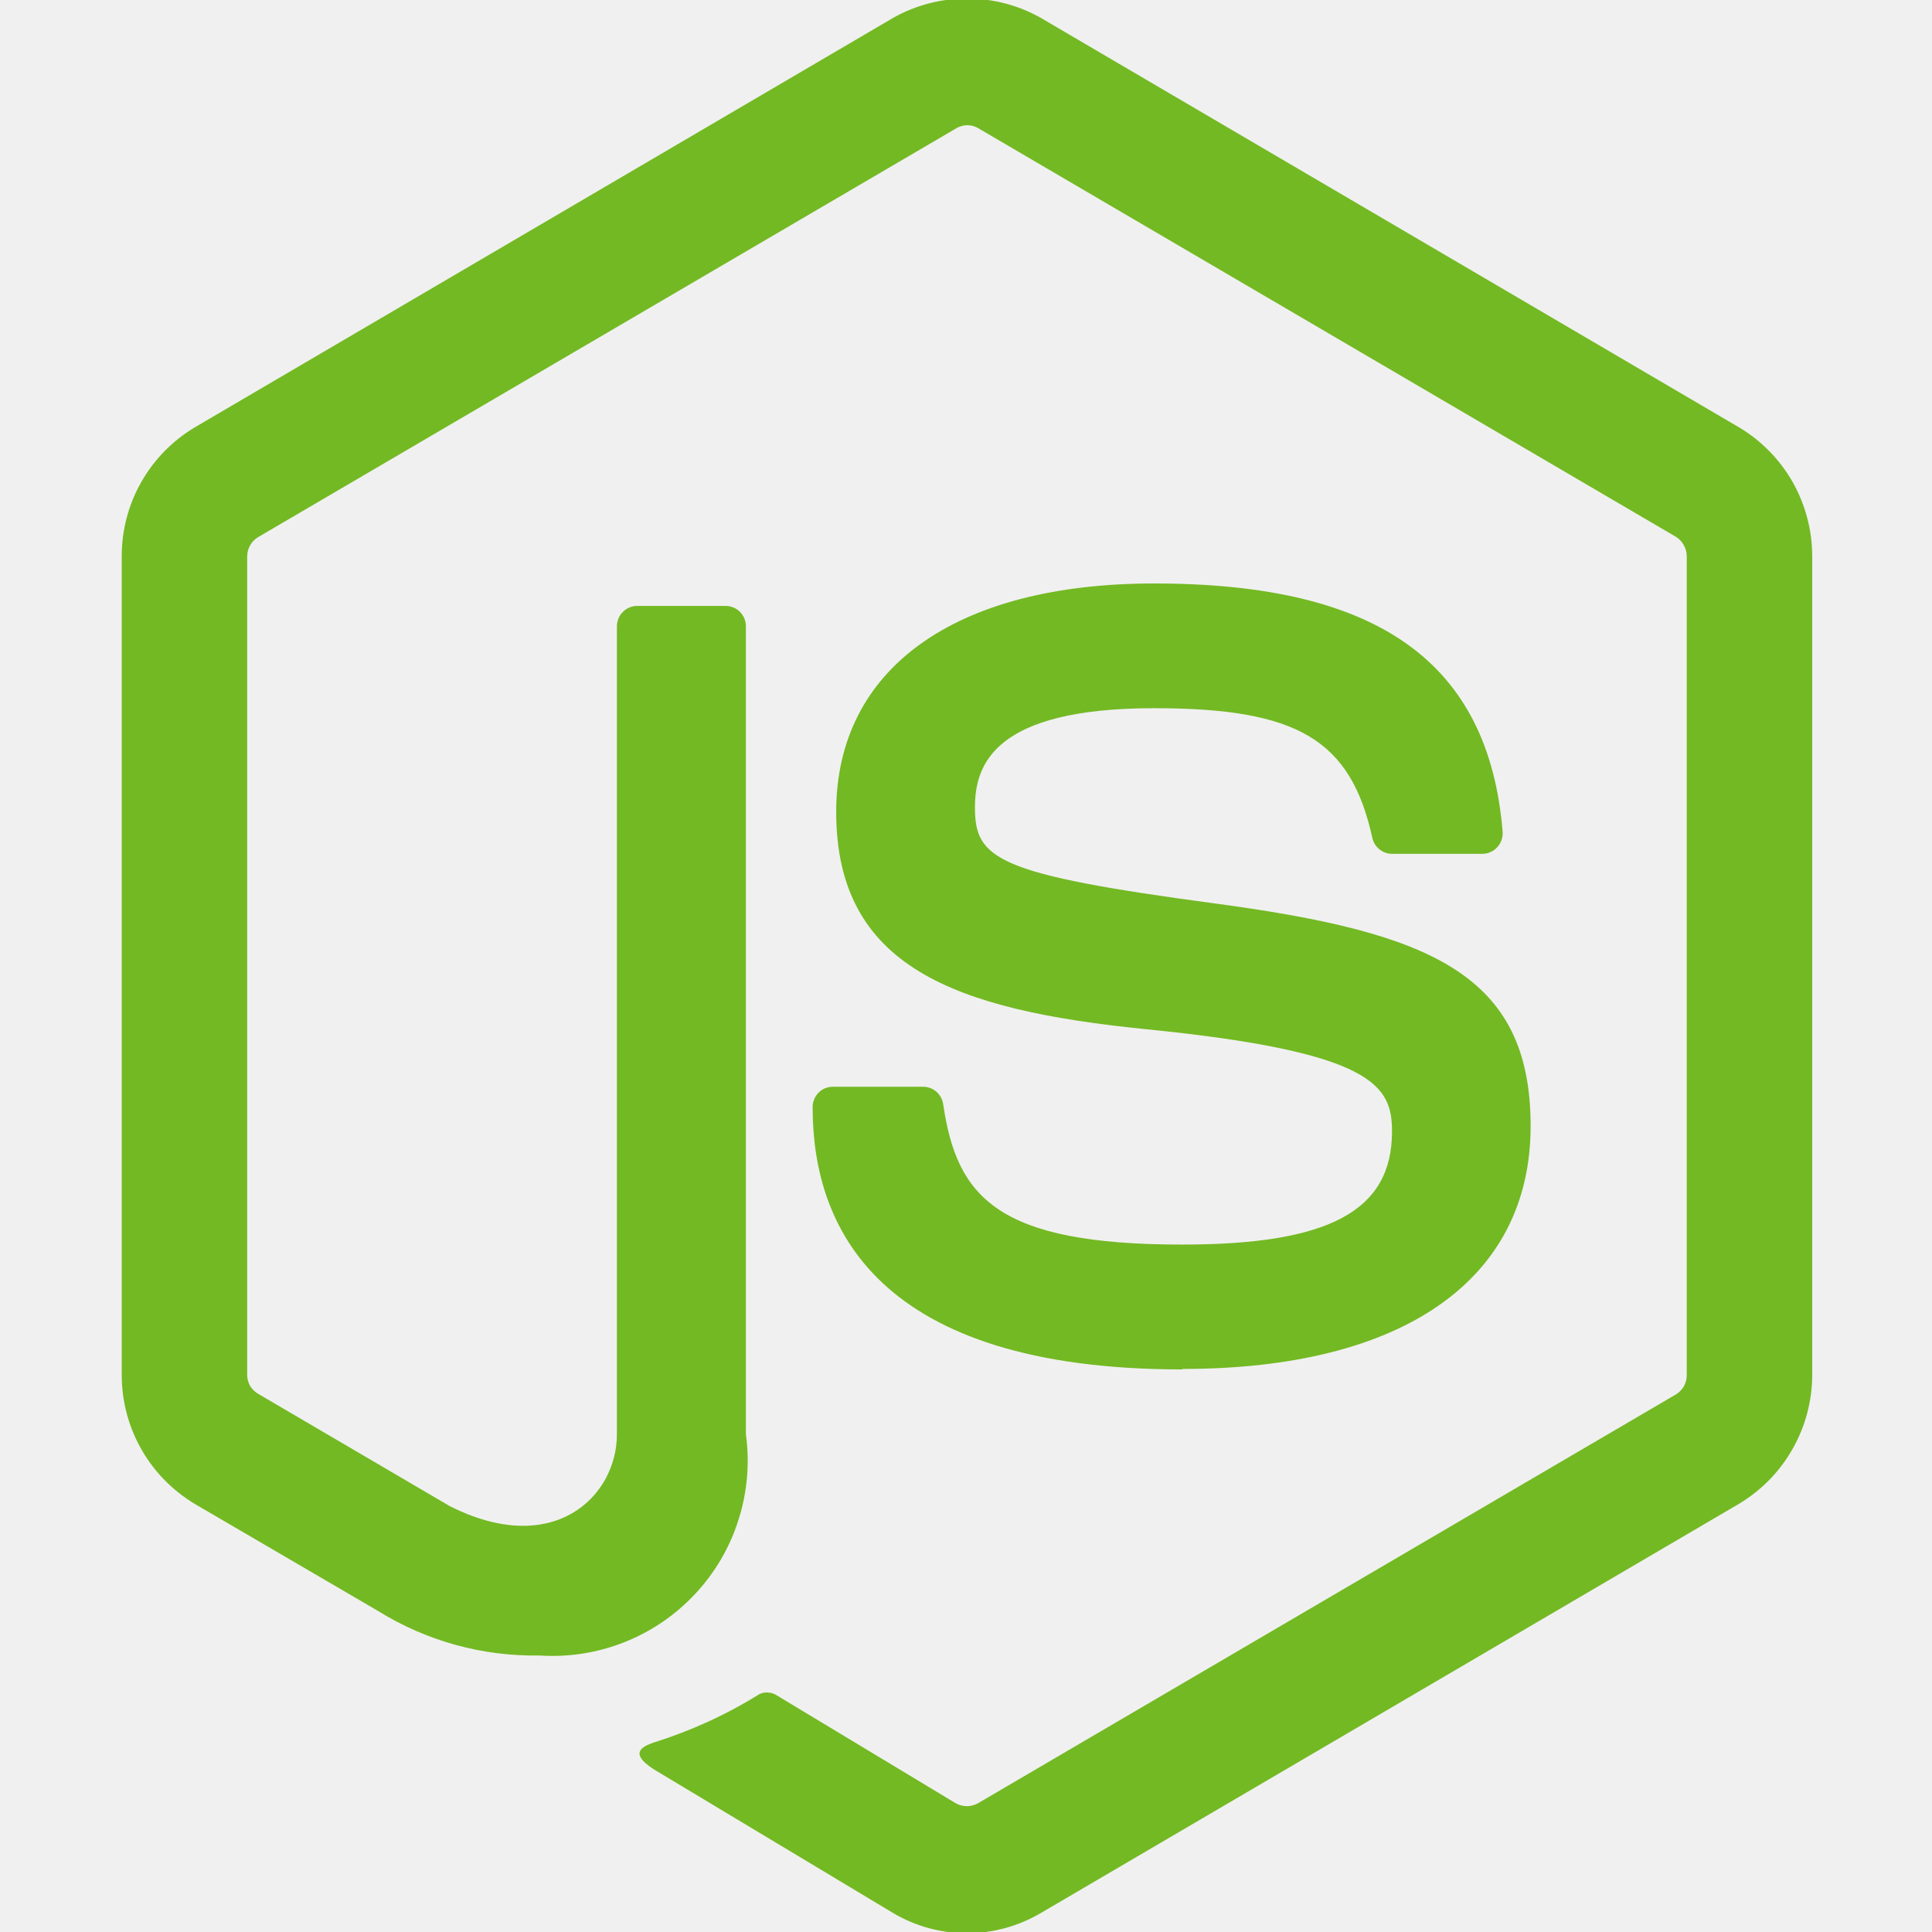
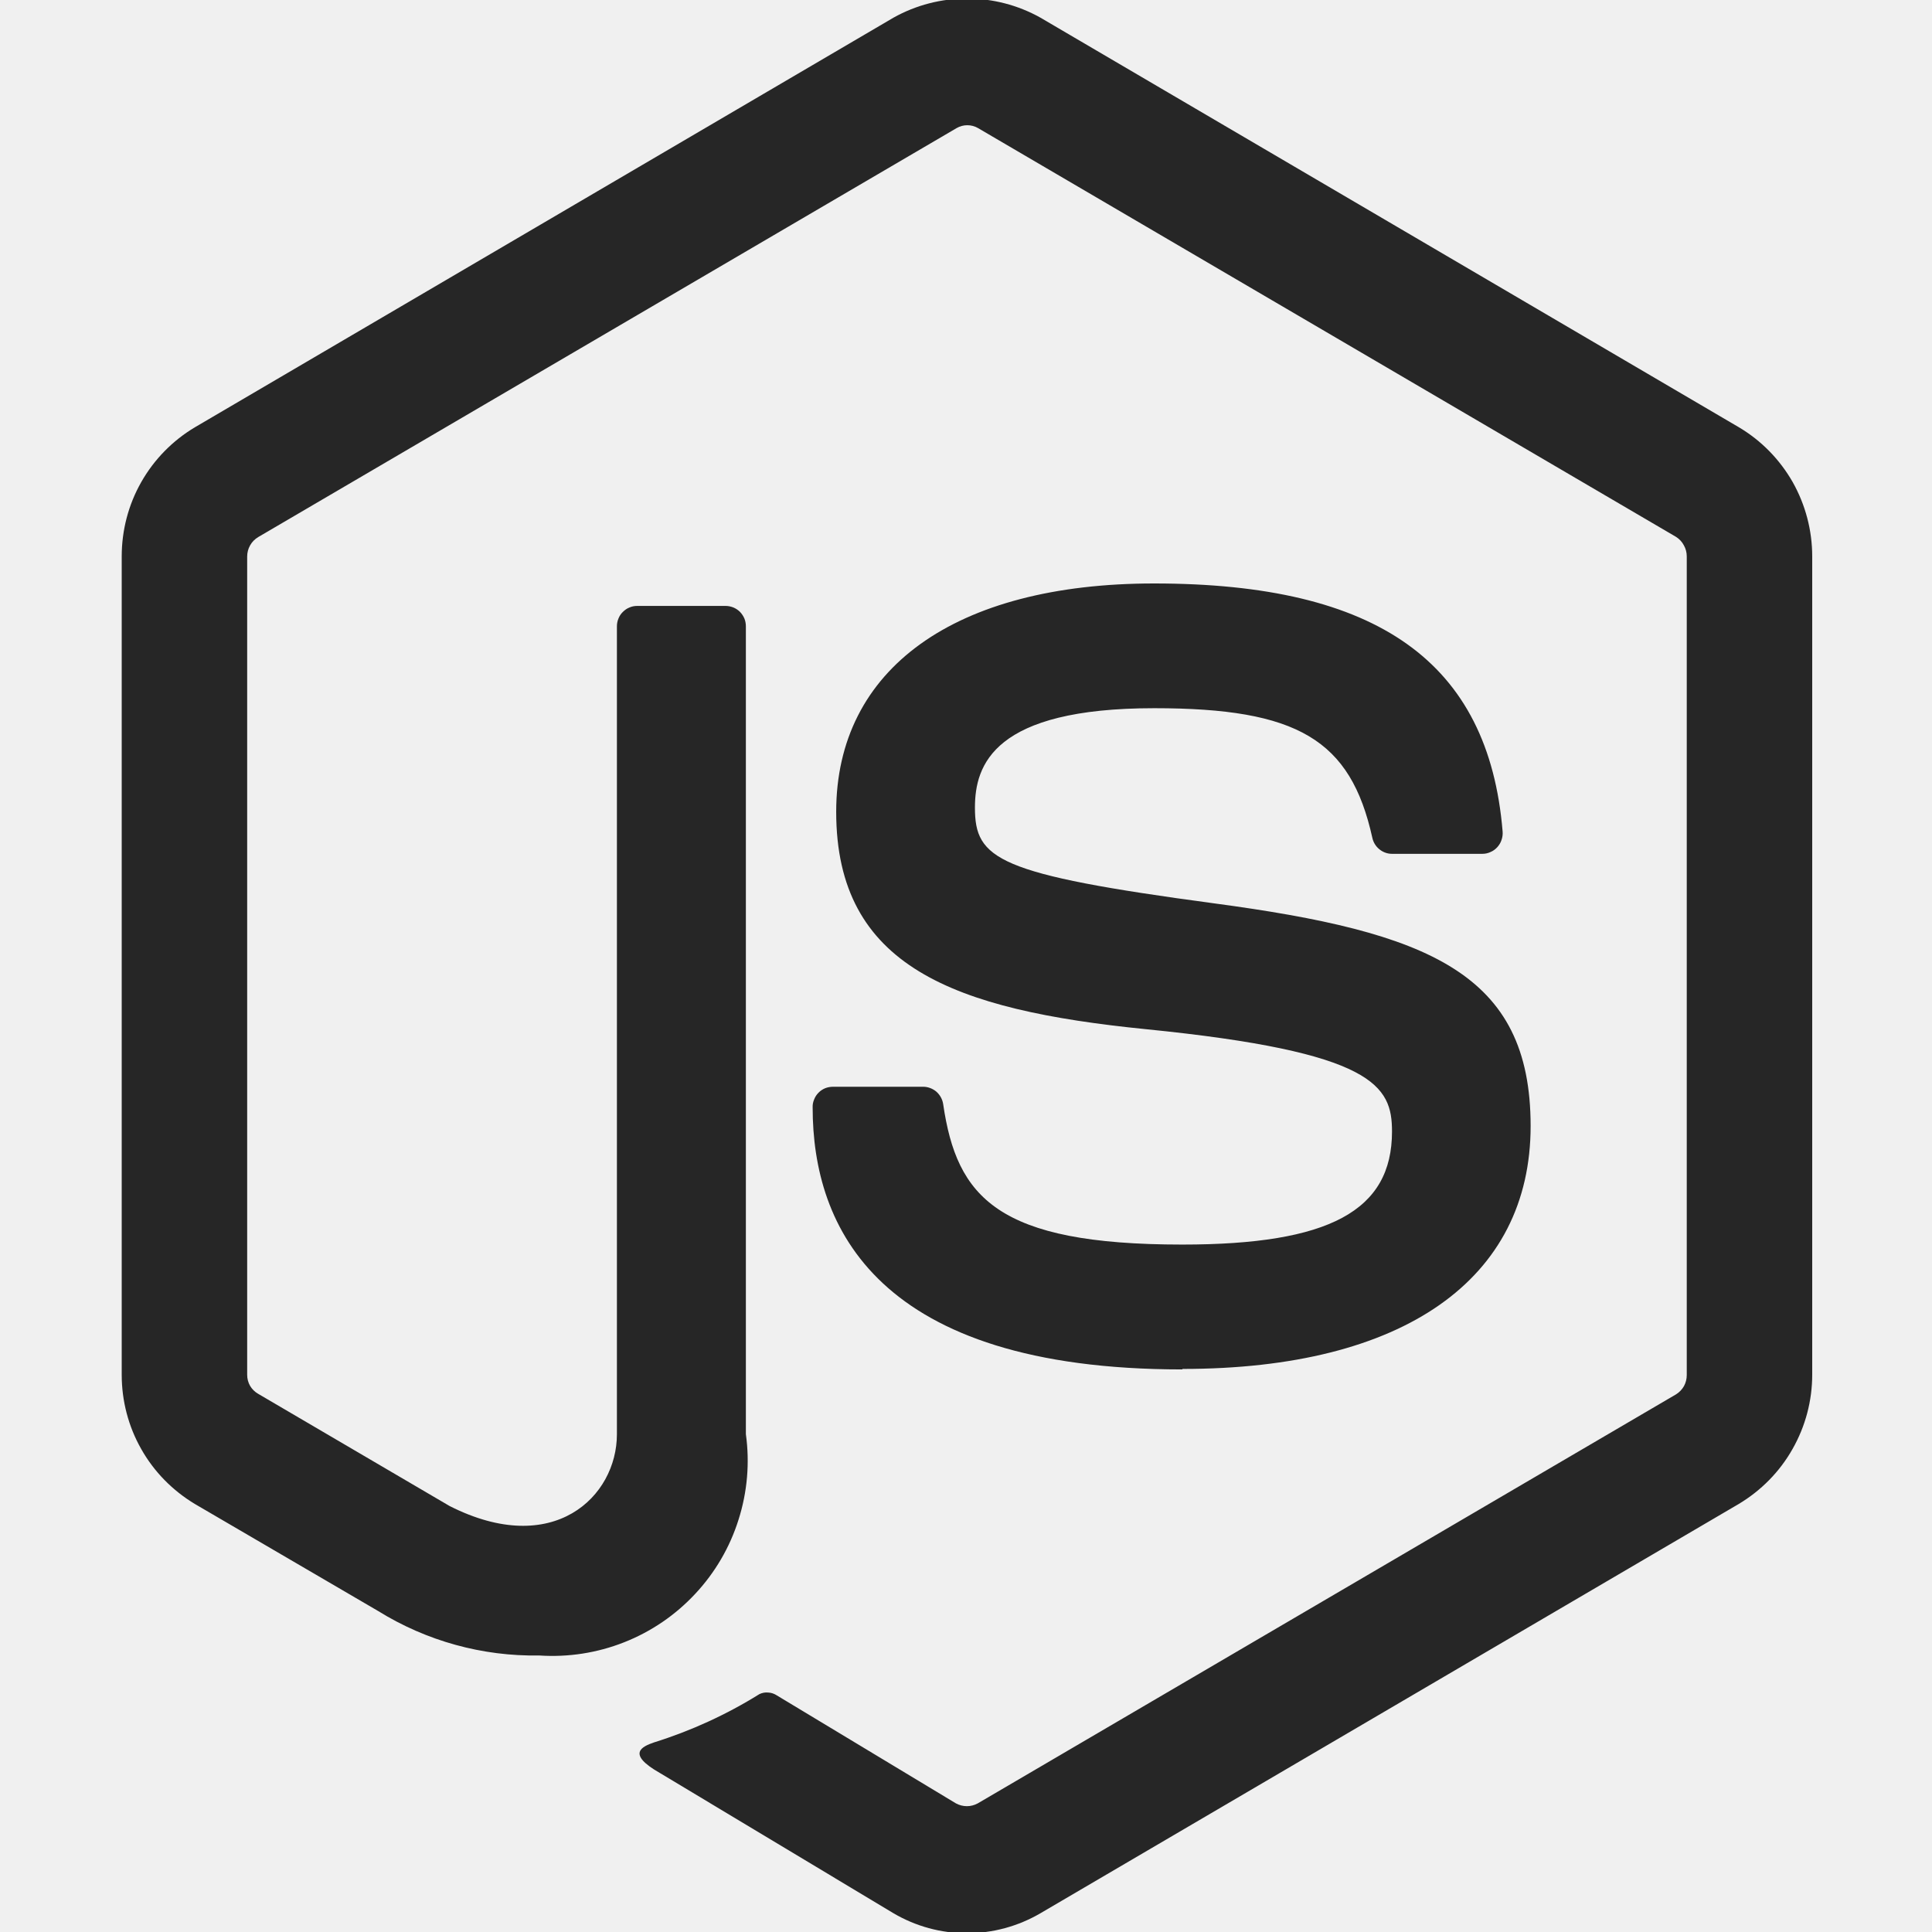
<svg xmlns="http://www.w3.org/2000/svg" viewBox="0 0 16 16" fill="none">
  <g clip-path="url(#clip0_1_2976)">
-     <path d="M8.005 16.01C7.792 16.01 7.584 15.953 7.4 15.845L5.468 14.685C5.18 14.522 5.321 14.463 5.416 14.43C5.723 14.334 6.016 14.2 6.289 14.03C6.312 14.019 6.338 14.014 6.363 14.017C6.388 14.018 6.413 14.027 6.434 14.041L7.917 14.935C7.945 14.95 7.976 14.958 8.007 14.958C8.039 14.958 8.069 14.95 8.097 14.935L13.881 11.547C13.908 11.53 13.93 11.507 13.946 11.479C13.961 11.451 13.969 11.42 13.969 11.388V4.608C13.969 4.576 13.961 4.544 13.945 4.516C13.93 4.487 13.907 4.463 13.88 4.446L8.1 1.061C8.073 1.045 8.042 1.037 8.011 1.037C7.98 1.037 7.949 1.045 7.922 1.061L2.138 4.448C2.11 4.465 2.087 4.488 2.071 4.517C2.055 4.545 2.047 4.577 2.047 4.609V11.386C2.047 11.418 2.055 11.449 2.071 11.477C2.087 11.504 2.11 11.527 2.138 11.543L3.723 12.472C4.583 12.908 5.109 12.394 5.109 11.878V5.187C5.109 5.165 5.113 5.143 5.122 5.122C5.13 5.102 5.142 5.083 5.158 5.068C5.174 5.052 5.192 5.039 5.213 5.031C5.233 5.022 5.255 5.018 5.277 5.018H6.01C6.032 5.018 6.054 5.023 6.074 5.031C6.095 5.04 6.113 5.052 6.129 5.068C6.144 5.084 6.156 5.102 6.165 5.123C6.173 5.143 6.177 5.165 6.177 5.187V11.877C6.21 12.115 6.189 12.357 6.116 12.586C6.044 12.815 5.921 13.025 5.757 13.2C5.593 13.376 5.392 13.513 5.168 13.601C4.945 13.689 4.705 13.726 4.465 13.71C3.995 13.718 3.532 13.59 3.132 13.342L1.615 12.456C1.43 12.345 1.276 12.189 1.17 12.001C1.063 11.813 1.008 11.601 1.008 11.385V4.608C1.008 4.392 1.063 4.18 1.17 3.992C1.276 3.805 1.43 3.648 1.615 3.538L7.4 0.146C7.586 0.042 7.795 -0.012 8.008 -0.012C8.221 -0.012 8.43 0.042 8.616 0.146L14.4 3.538C14.586 3.648 14.739 3.805 14.846 3.992C14.952 4.18 15.008 4.392 15.008 4.608V11.384C15.008 11.6 14.952 11.812 14.845 12C14.739 12.188 14.585 12.344 14.4 12.455L8.616 15.845C8.431 15.953 8.221 16.01 8.007 16.01H8.005ZM9.792 11.341C7.26 11.341 6.73 10.161 6.73 9.172C6.729 9.149 6.733 9.127 6.742 9.106C6.75 9.085 6.762 9.066 6.778 9.05C6.794 9.033 6.813 9.021 6.834 9.012C6.855 9.004 6.877 9 6.9 9H7.645C7.685 9 7.724 9.015 7.755 9.041C7.785 9.068 7.805 9.104 7.811 9.144C7.924 9.917 8.26 10.307 9.791 10.307C11.009 10.307 11.528 10.027 11.528 9.371C11.528 8.992 11.382 8.712 9.487 8.523C7.905 8.364 6.925 8.009 6.925 6.723C6.925 5.538 7.909 4.832 9.558 4.832C11.411 4.832 12.328 5.485 12.444 6.886C12.446 6.91 12.443 6.933 12.435 6.956C12.428 6.978 12.416 6.998 12.4 7.016C12.384 7.033 12.366 7.047 12.344 7.056C12.323 7.066 12.3 7.071 12.277 7.071H11.527C11.489 7.071 11.452 7.057 11.423 7.033C11.393 7.009 11.373 6.975 11.365 6.938C11.185 6.125 10.746 5.865 9.559 5.865C8.228 5.865 8.074 6.335 8.074 6.688C8.074 7.116 8.257 7.24 10.053 7.481C11.831 7.719 12.676 8.057 12.676 9.325C12.676 10.593 11.626 11.337 9.793 11.337L9.792 11.341Z" fill="#73B923" />
+     <path d="M8.005 16.01C7.792 16.01 7.584 15.953 7.4 15.845L5.468 14.685C5.18 14.522 5.321 14.463 5.416 14.43C5.723 14.334 6.016 14.2 6.289 14.03C6.312 14.019 6.338 14.014 6.363 14.017C6.388 14.018 6.413 14.027 6.434 14.041L7.917 14.935C7.945 14.95 7.976 14.958 8.007 14.958C8.039 14.958 8.069 14.95 8.097 14.935L13.881 11.547C13.908 11.53 13.93 11.507 13.946 11.479C13.961 11.451 13.969 11.42 13.969 11.388V4.608C13.969 4.576 13.961 4.544 13.945 4.516C13.93 4.487 13.907 4.463 13.88 4.446L8.1 1.061C8.073 1.045 8.042 1.037 8.011 1.037C7.98 1.037 7.949 1.045 7.922 1.061L2.138 4.448C2.11 4.465 2.087 4.488 2.071 4.517C2.055 4.545 2.047 4.577 2.047 4.609V11.386C2.047 11.418 2.055 11.449 2.071 11.477C2.087 11.504 2.11 11.527 2.138 11.543L3.723 12.472C4.583 12.908 5.109 12.394 5.109 11.878V5.187C5.109 5.165 5.113 5.143 5.122 5.122C5.13 5.102 5.142 5.083 5.158 5.068C5.174 5.052 5.192 5.039 5.213 5.031C5.233 5.022 5.255 5.018 5.277 5.018H6.01C6.032 5.018 6.054 5.023 6.074 5.031C6.095 5.04 6.113 5.052 6.129 5.068C6.144 5.084 6.156 5.102 6.165 5.123C6.173 5.143 6.177 5.165 6.177 5.187V11.877C6.21 12.115 6.189 12.357 6.116 12.586C6.044 12.815 5.921 13.025 5.757 13.2C5.593 13.376 5.392 13.513 5.168 13.601C4.945 13.689 4.705 13.726 4.465 13.71C3.995 13.718 3.532 13.59 3.132 13.342L1.615 12.456C1.43 12.345 1.276 12.189 1.17 12.001C1.063 11.813 1.008 11.601 1.008 11.385V4.608C1.008 4.392 1.063 4.18 1.17 3.992C1.276 3.805 1.43 3.648 1.615 3.538L7.4 0.146C7.586 0.042 7.795 -0.012 8.008 -0.012C8.221 -0.012 8.43 0.042 8.616 0.146L14.4 3.538C14.586 3.648 14.739 3.805 14.846 3.992C14.952 4.18 15.008 4.392 15.008 4.608V11.384C15.008 11.6 14.952 11.812 14.845 12C14.739 12.188 14.585 12.344 14.4 12.455L8.616 15.845C8.431 15.953 8.221 16.01 8.007 16.01H8.005ZM9.792 11.341C7.26 11.341 6.73 10.161 6.73 9.172C6.729 9.149 6.733 9.127 6.742 9.106C6.75 9.085 6.762 9.066 6.778 9.05C6.794 9.033 6.813 9.021 6.834 9.012C6.855 9.004 6.877 9 6.9 9H7.645C7.685 9 7.724 9.015 7.755 9.041C7.785 9.068 7.805 9.104 7.811 9.144C7.924 9.917 8.26 10.307 9.791 10.307C11.009 10.307 11.528 10.027 11.528 9.371C11.528 8.992 11.382 8.712 9.487 8.523C7.905 8.364 6.925 8.009 6.925 6.723C6.925 5.538 7.909 4.832 9.558 4.832C11.411 4.832 12.328 5.485 12.444 6.886C12.446 6.91 12.443 6.933 12.435 6.956C12.428 6.978 12.416 6.998 12.4 7.016C12.384 7.033 12.366 7.047 12.344 7.056C12.323 7.066 12.3 7.071 12.277 7.071H11.527C11.489 7.071 11.452 7.057 11.423 7.033C11.393 7.009 11.373 6.975 11.365 6.938C11.185 6.125 10.746 5.865 9.559 5.865C8.228 5.865 8.074 6.335 8.074 6.688C8.074 7.116 8.257 7.24 10.053 7.481C11.831 7.719 12.676 8.057 12.676 9.325C12.676 10.593 11.626 11.337 9.793 11.337L9.792 11.341Z" fill="#262626" />
  </g>
  <defs>
    <clipPath id="clip0_1_2976">
      <rect width="16" height="16" fill="white" />
    </clipPath>
  </defs>
</svg>
